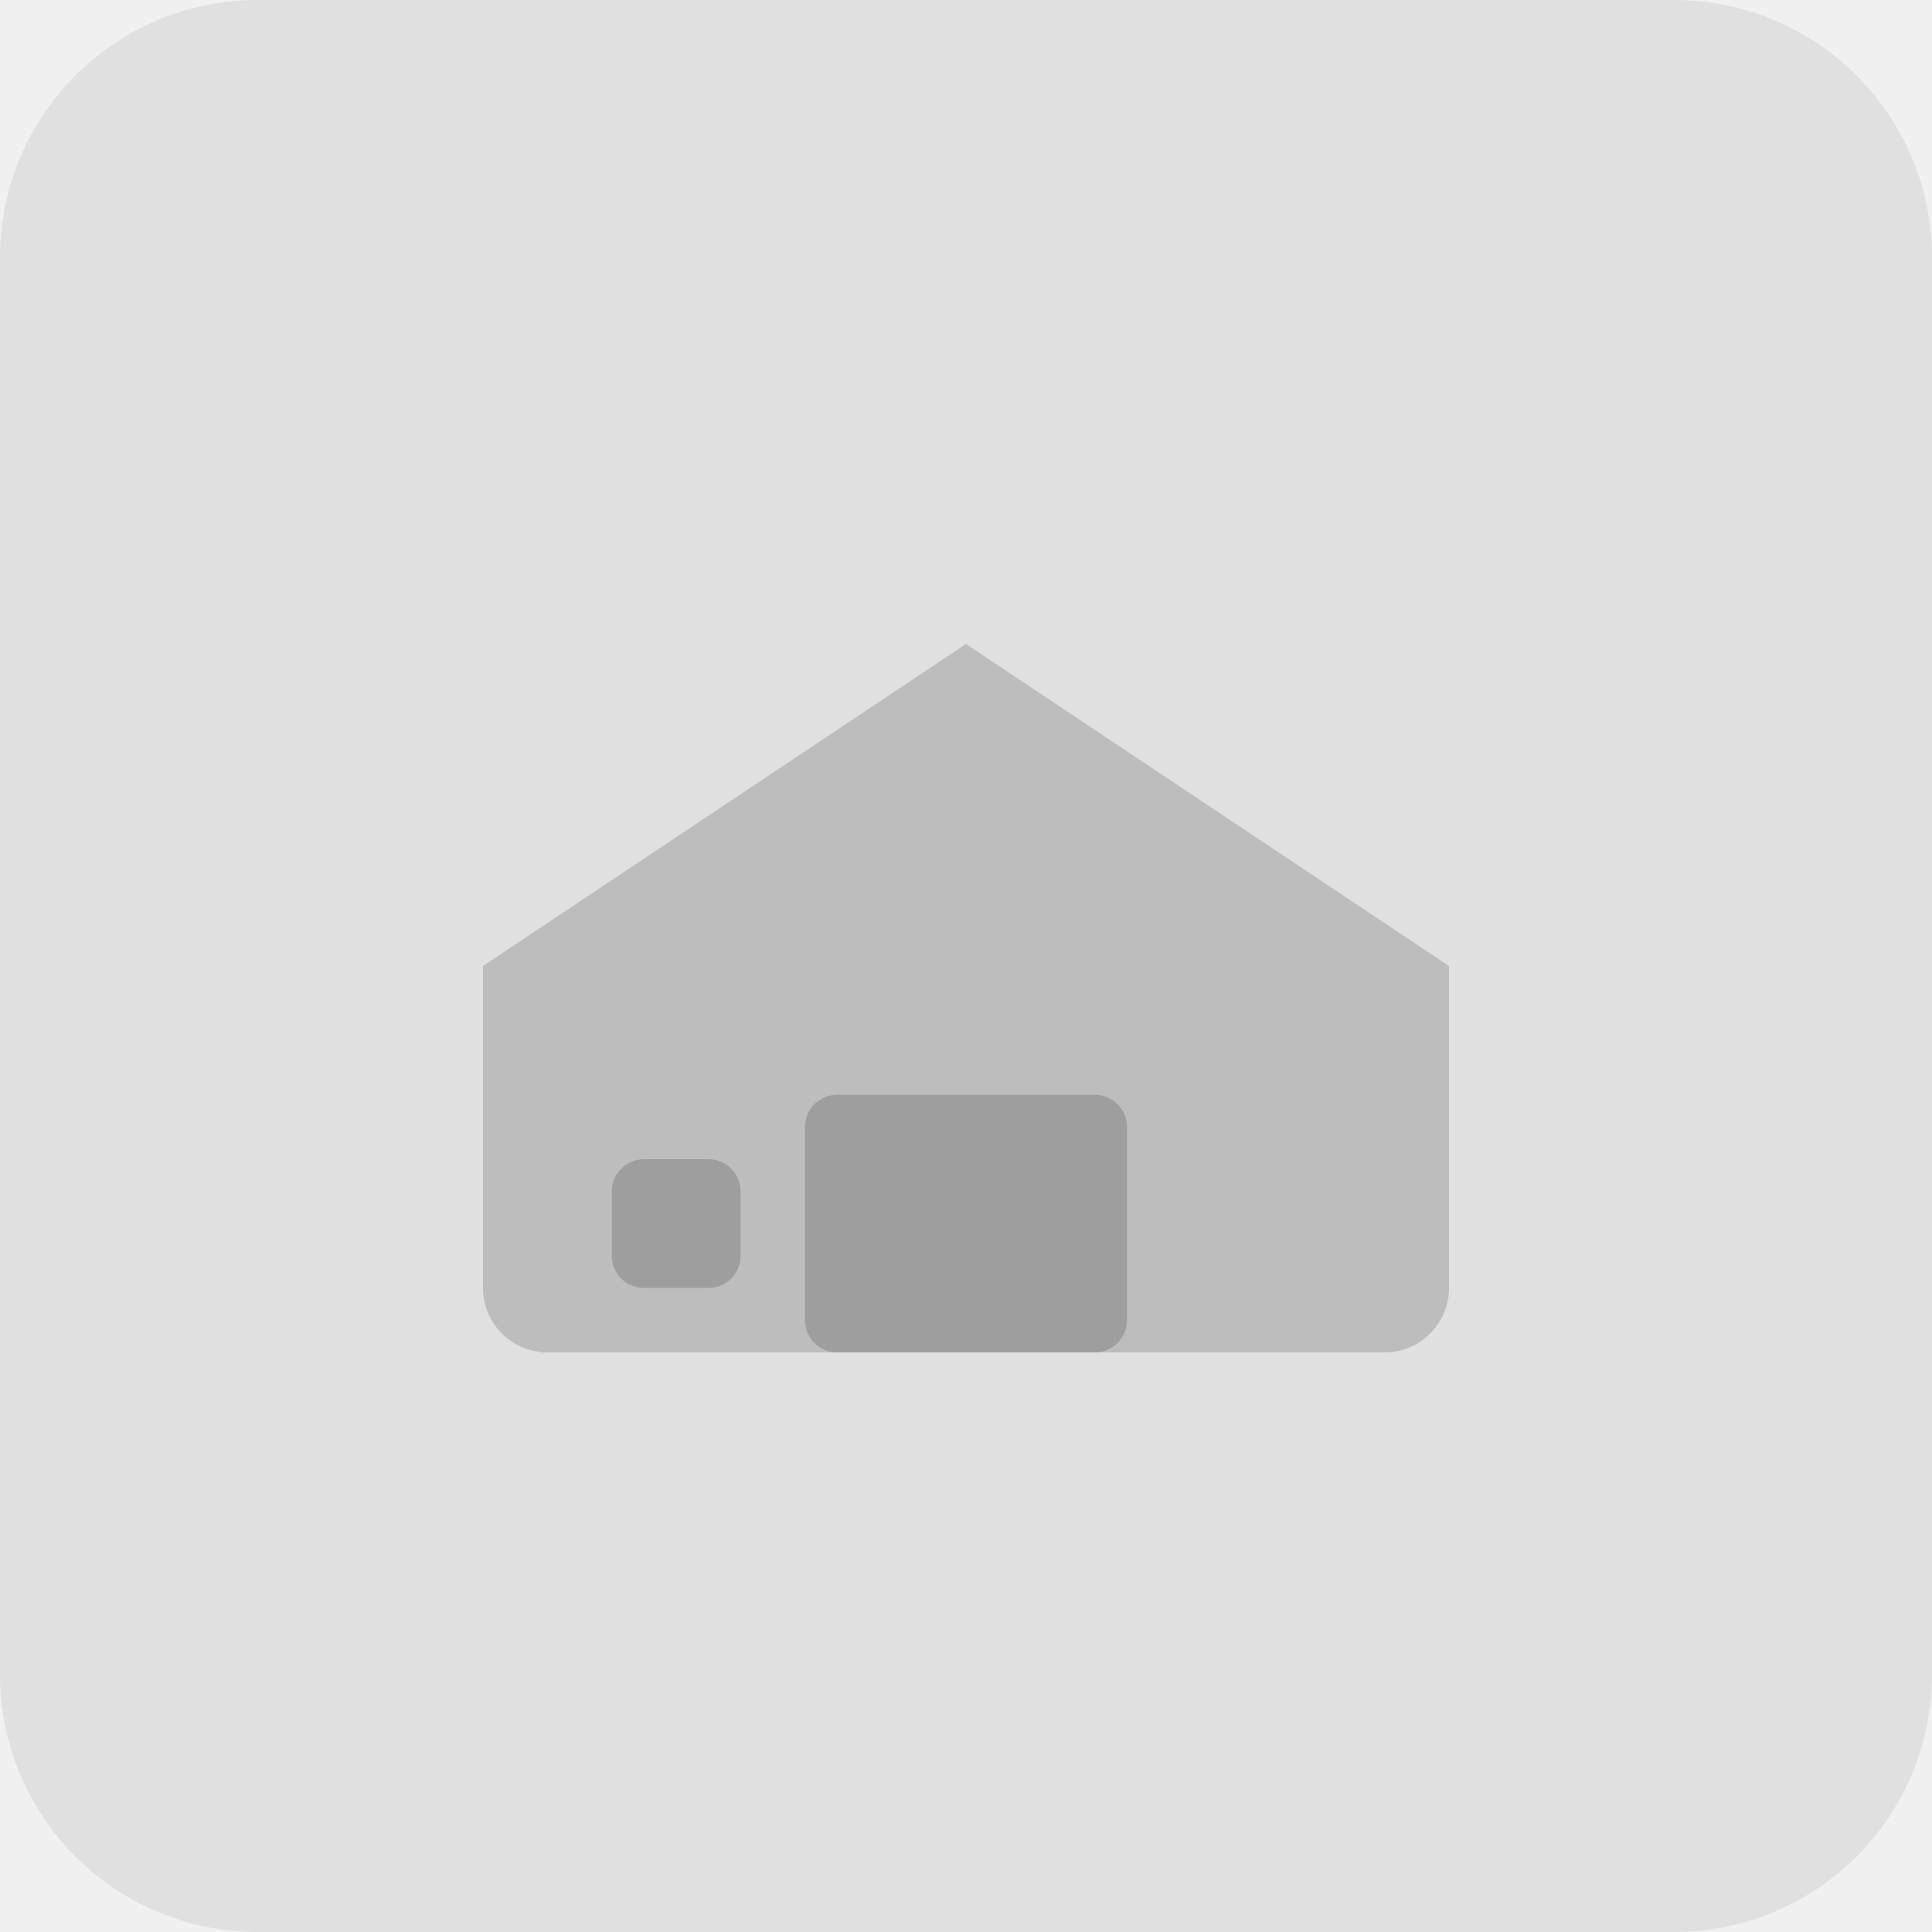
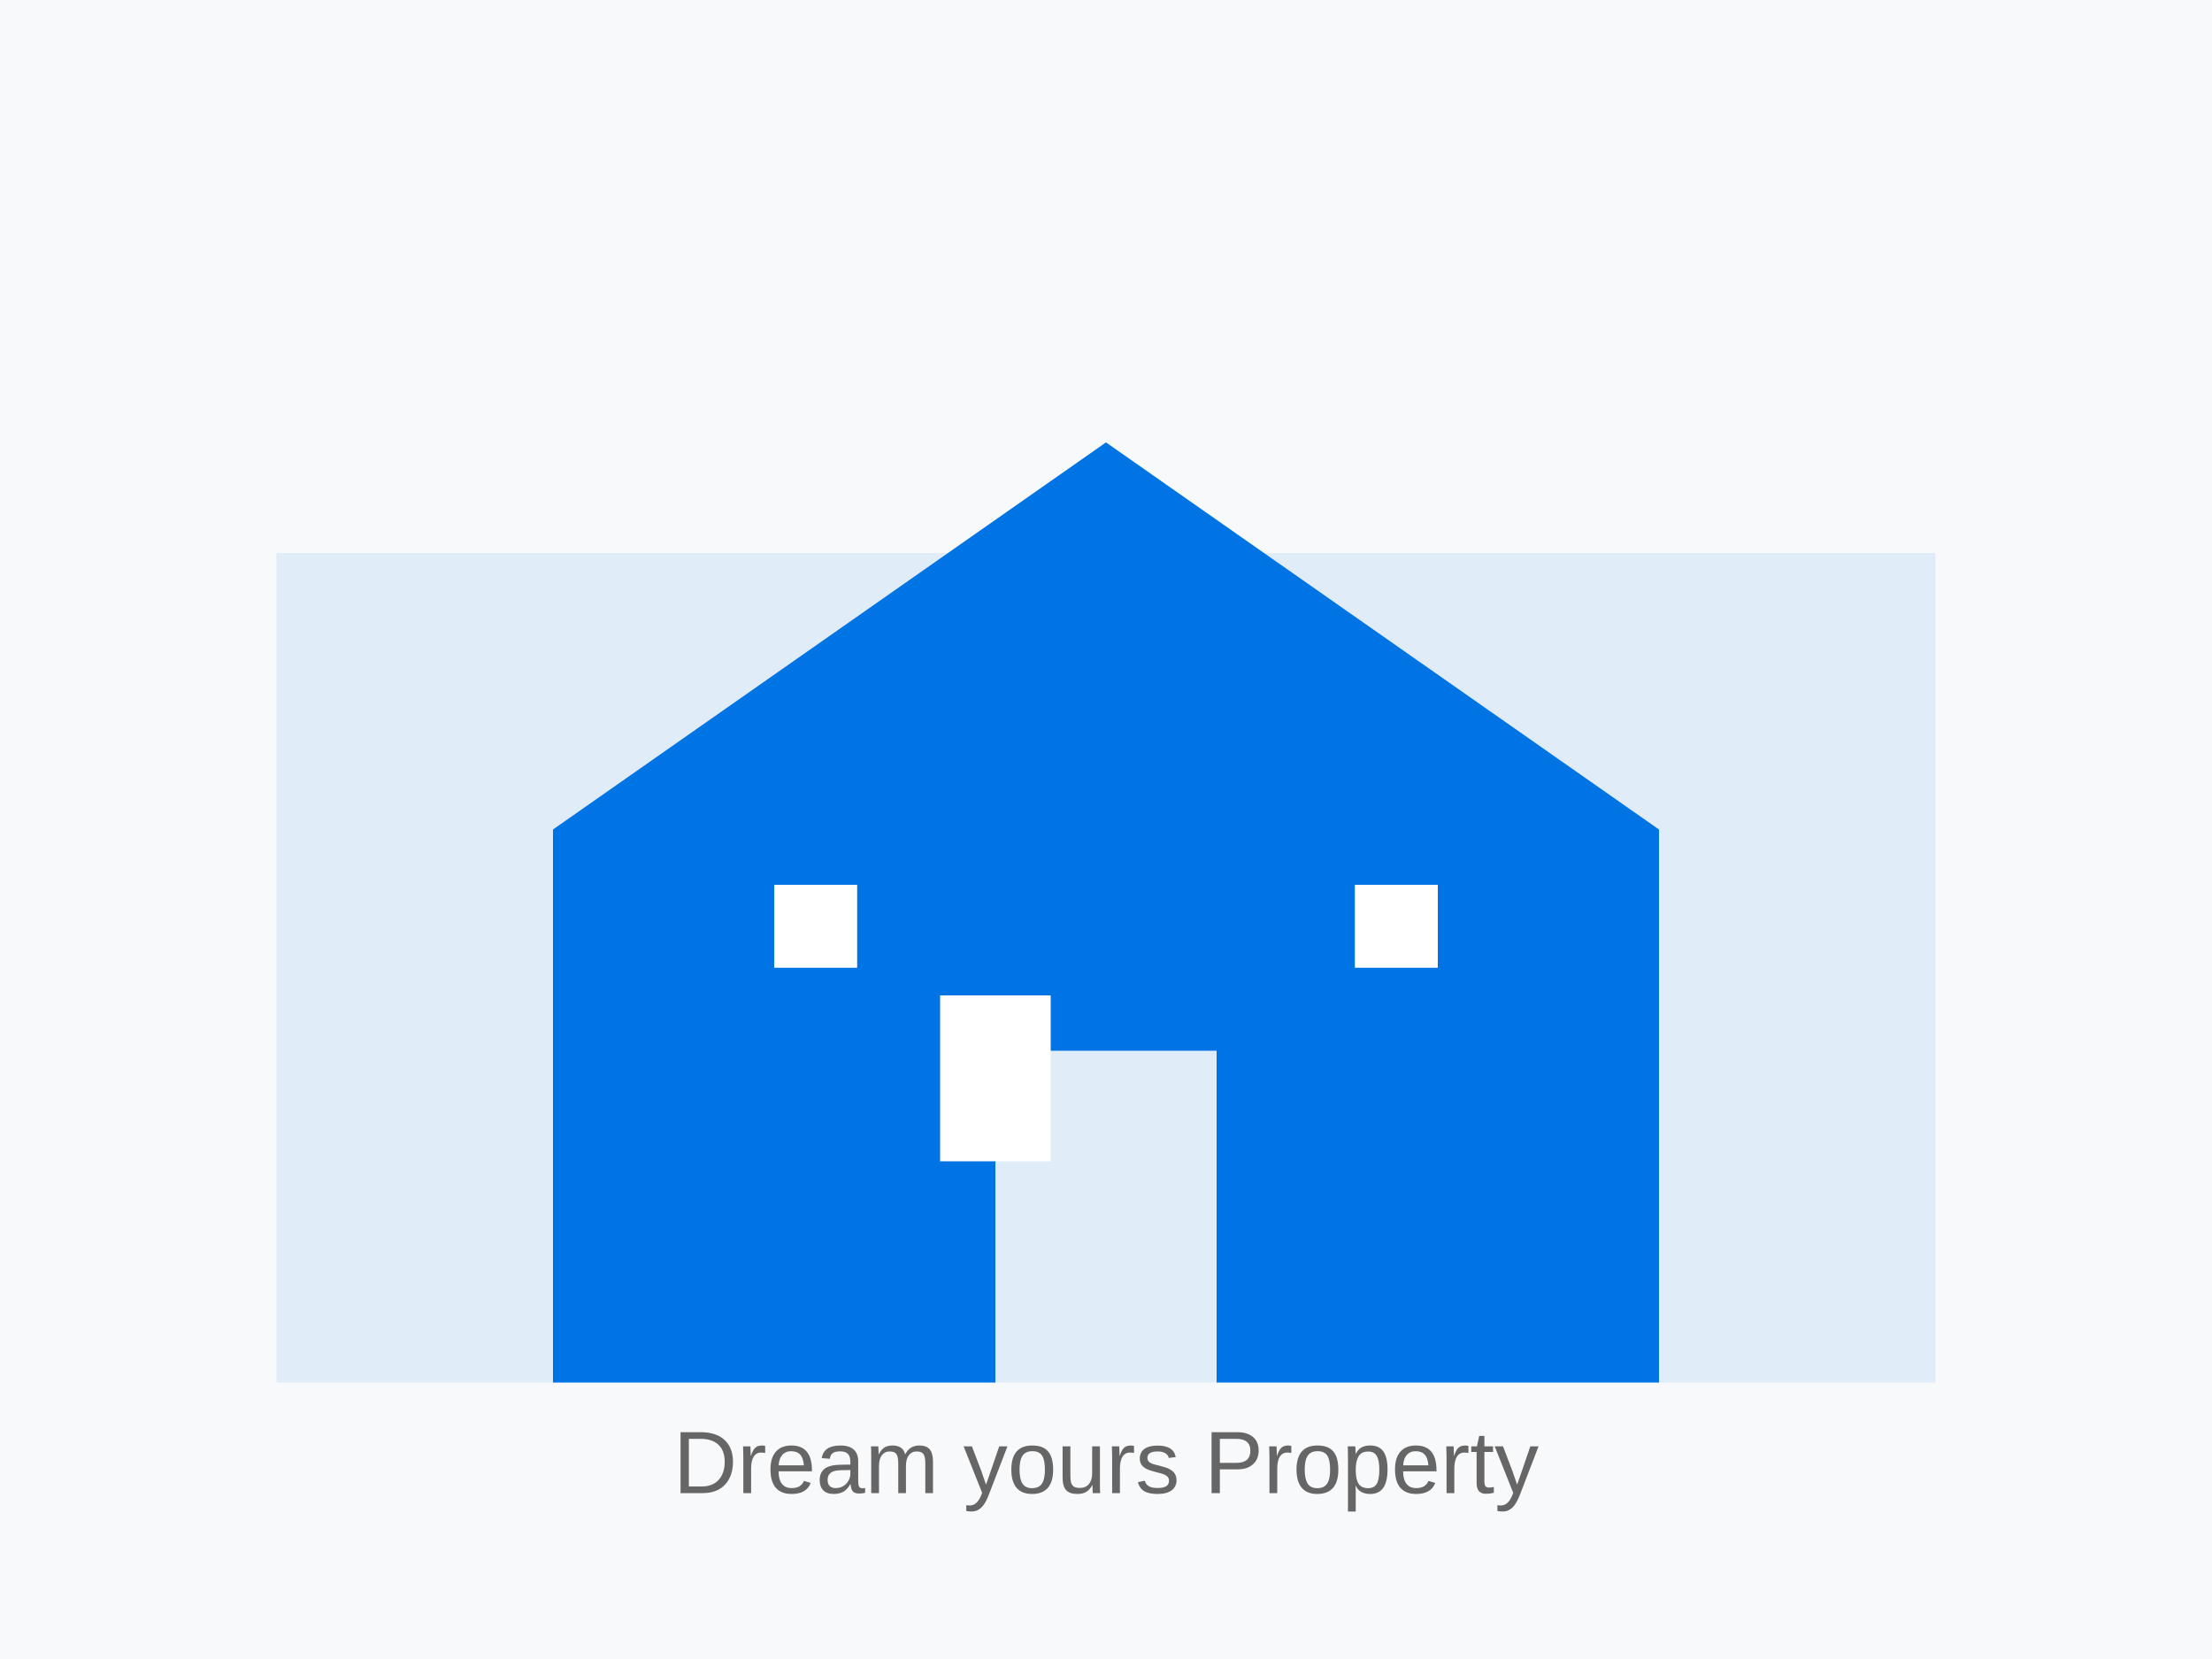
- <svg xmlns="http://www.w3.org/2000/svg" width="120" height="120" viewBox="0 0 120 120" fill="none">
-   <rect width="120" height="120" rx="16" fill="#E0E0E0" />
-   <path d="M30 80V60L60 40L90 60V80C90 82.209 88.209 84 86 84H34C31.791 84 30 82.209 30 80Z" fill="#BDBDBD" />
-   <rect x="50" y="68" width="20" height="16" rx="2" fill="#9E9E9E" />
-   <rect x="38" y="72" width="8" height="8" rx="2" fill="#9E9E9E" />
+ <svg xmlns="http://www.w3.org/2000/svg" width="400" height="300" viewBox="0 0 400 300">
+   <rect width="100%" height="100%" fill="#f8f9fa" />
+   <rect x="50" y="100" width="300" height="150" fill="#0074E4" opacity="0.1" />
+   <path d="M200 80L100 150v100h80v-60h40v60h80V150L200 80z" fill="#0074E4" />
+   <rect x="170" y="180" width="20" height="30" fill="#fff" />
+   <rect x="140" y="160" width="15" height="15" fill="#fff" />
+   <rect x="245" y="160" width="15" height="15" fill="#fff" />
+   <text x="200" y="270" font-family="Arial, sans-serif" font-size="16" fill="#666" text-anchor="middle">Dream yours Property</text>
</svg>
